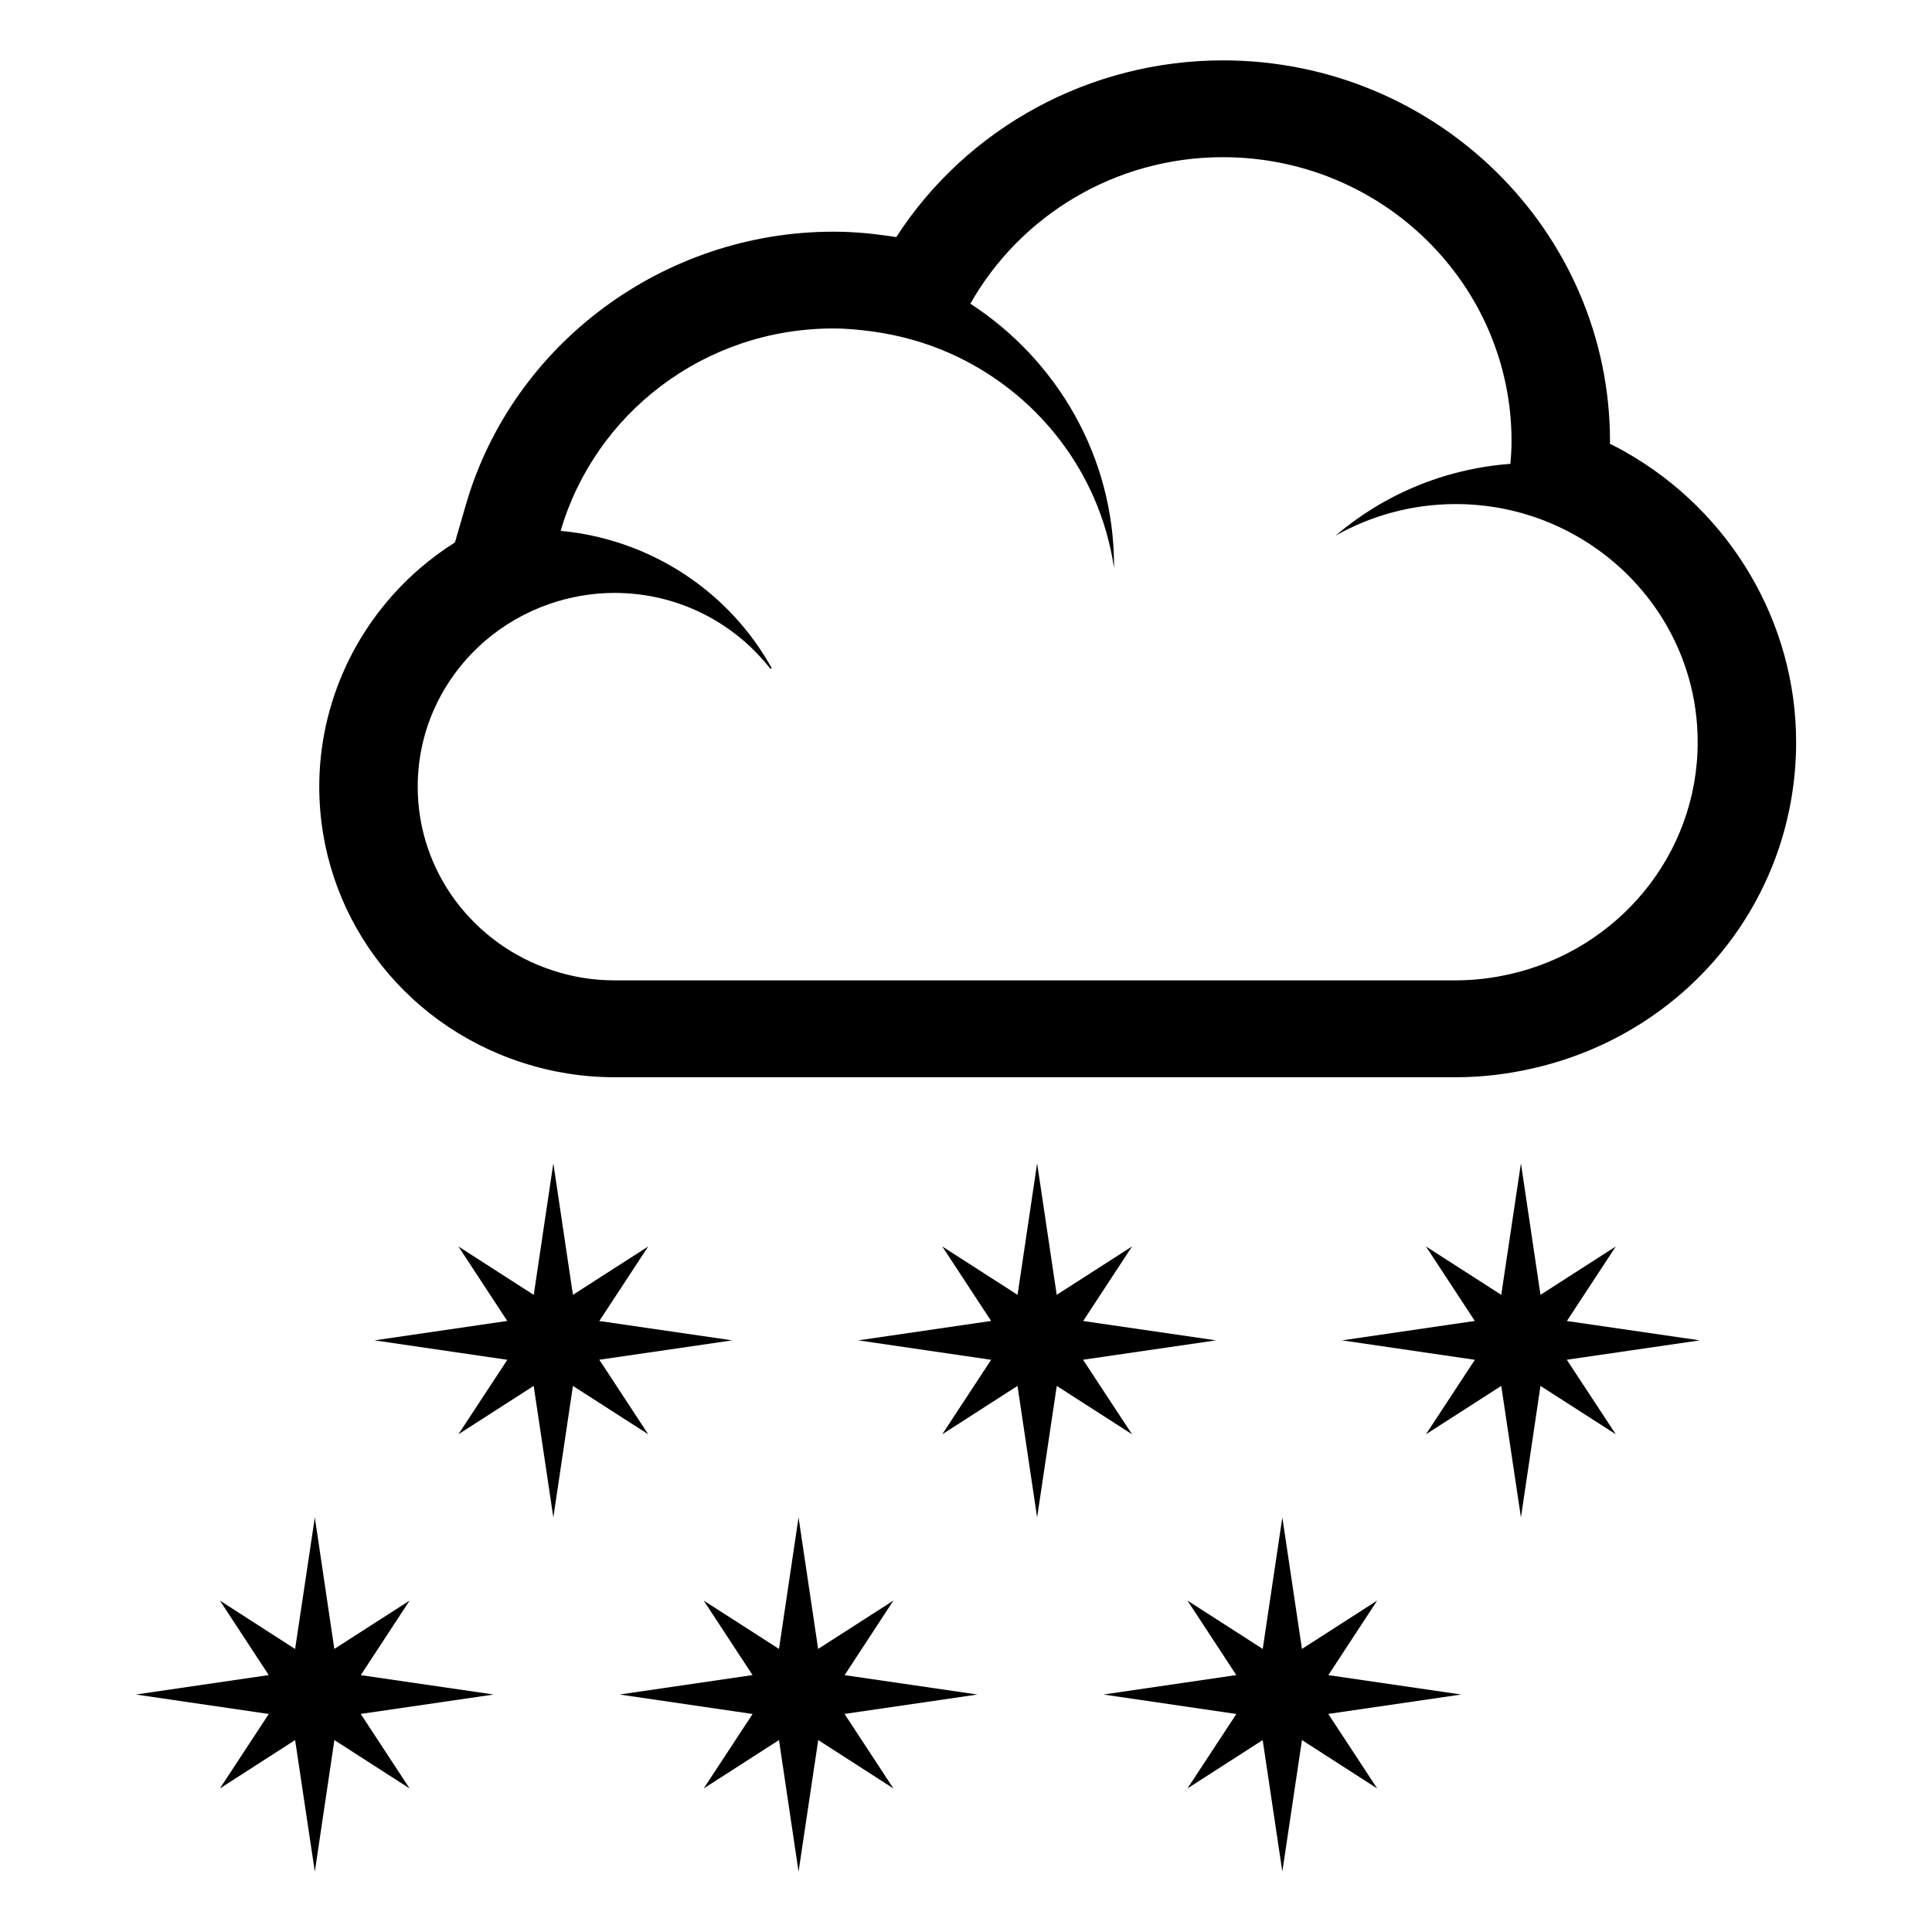
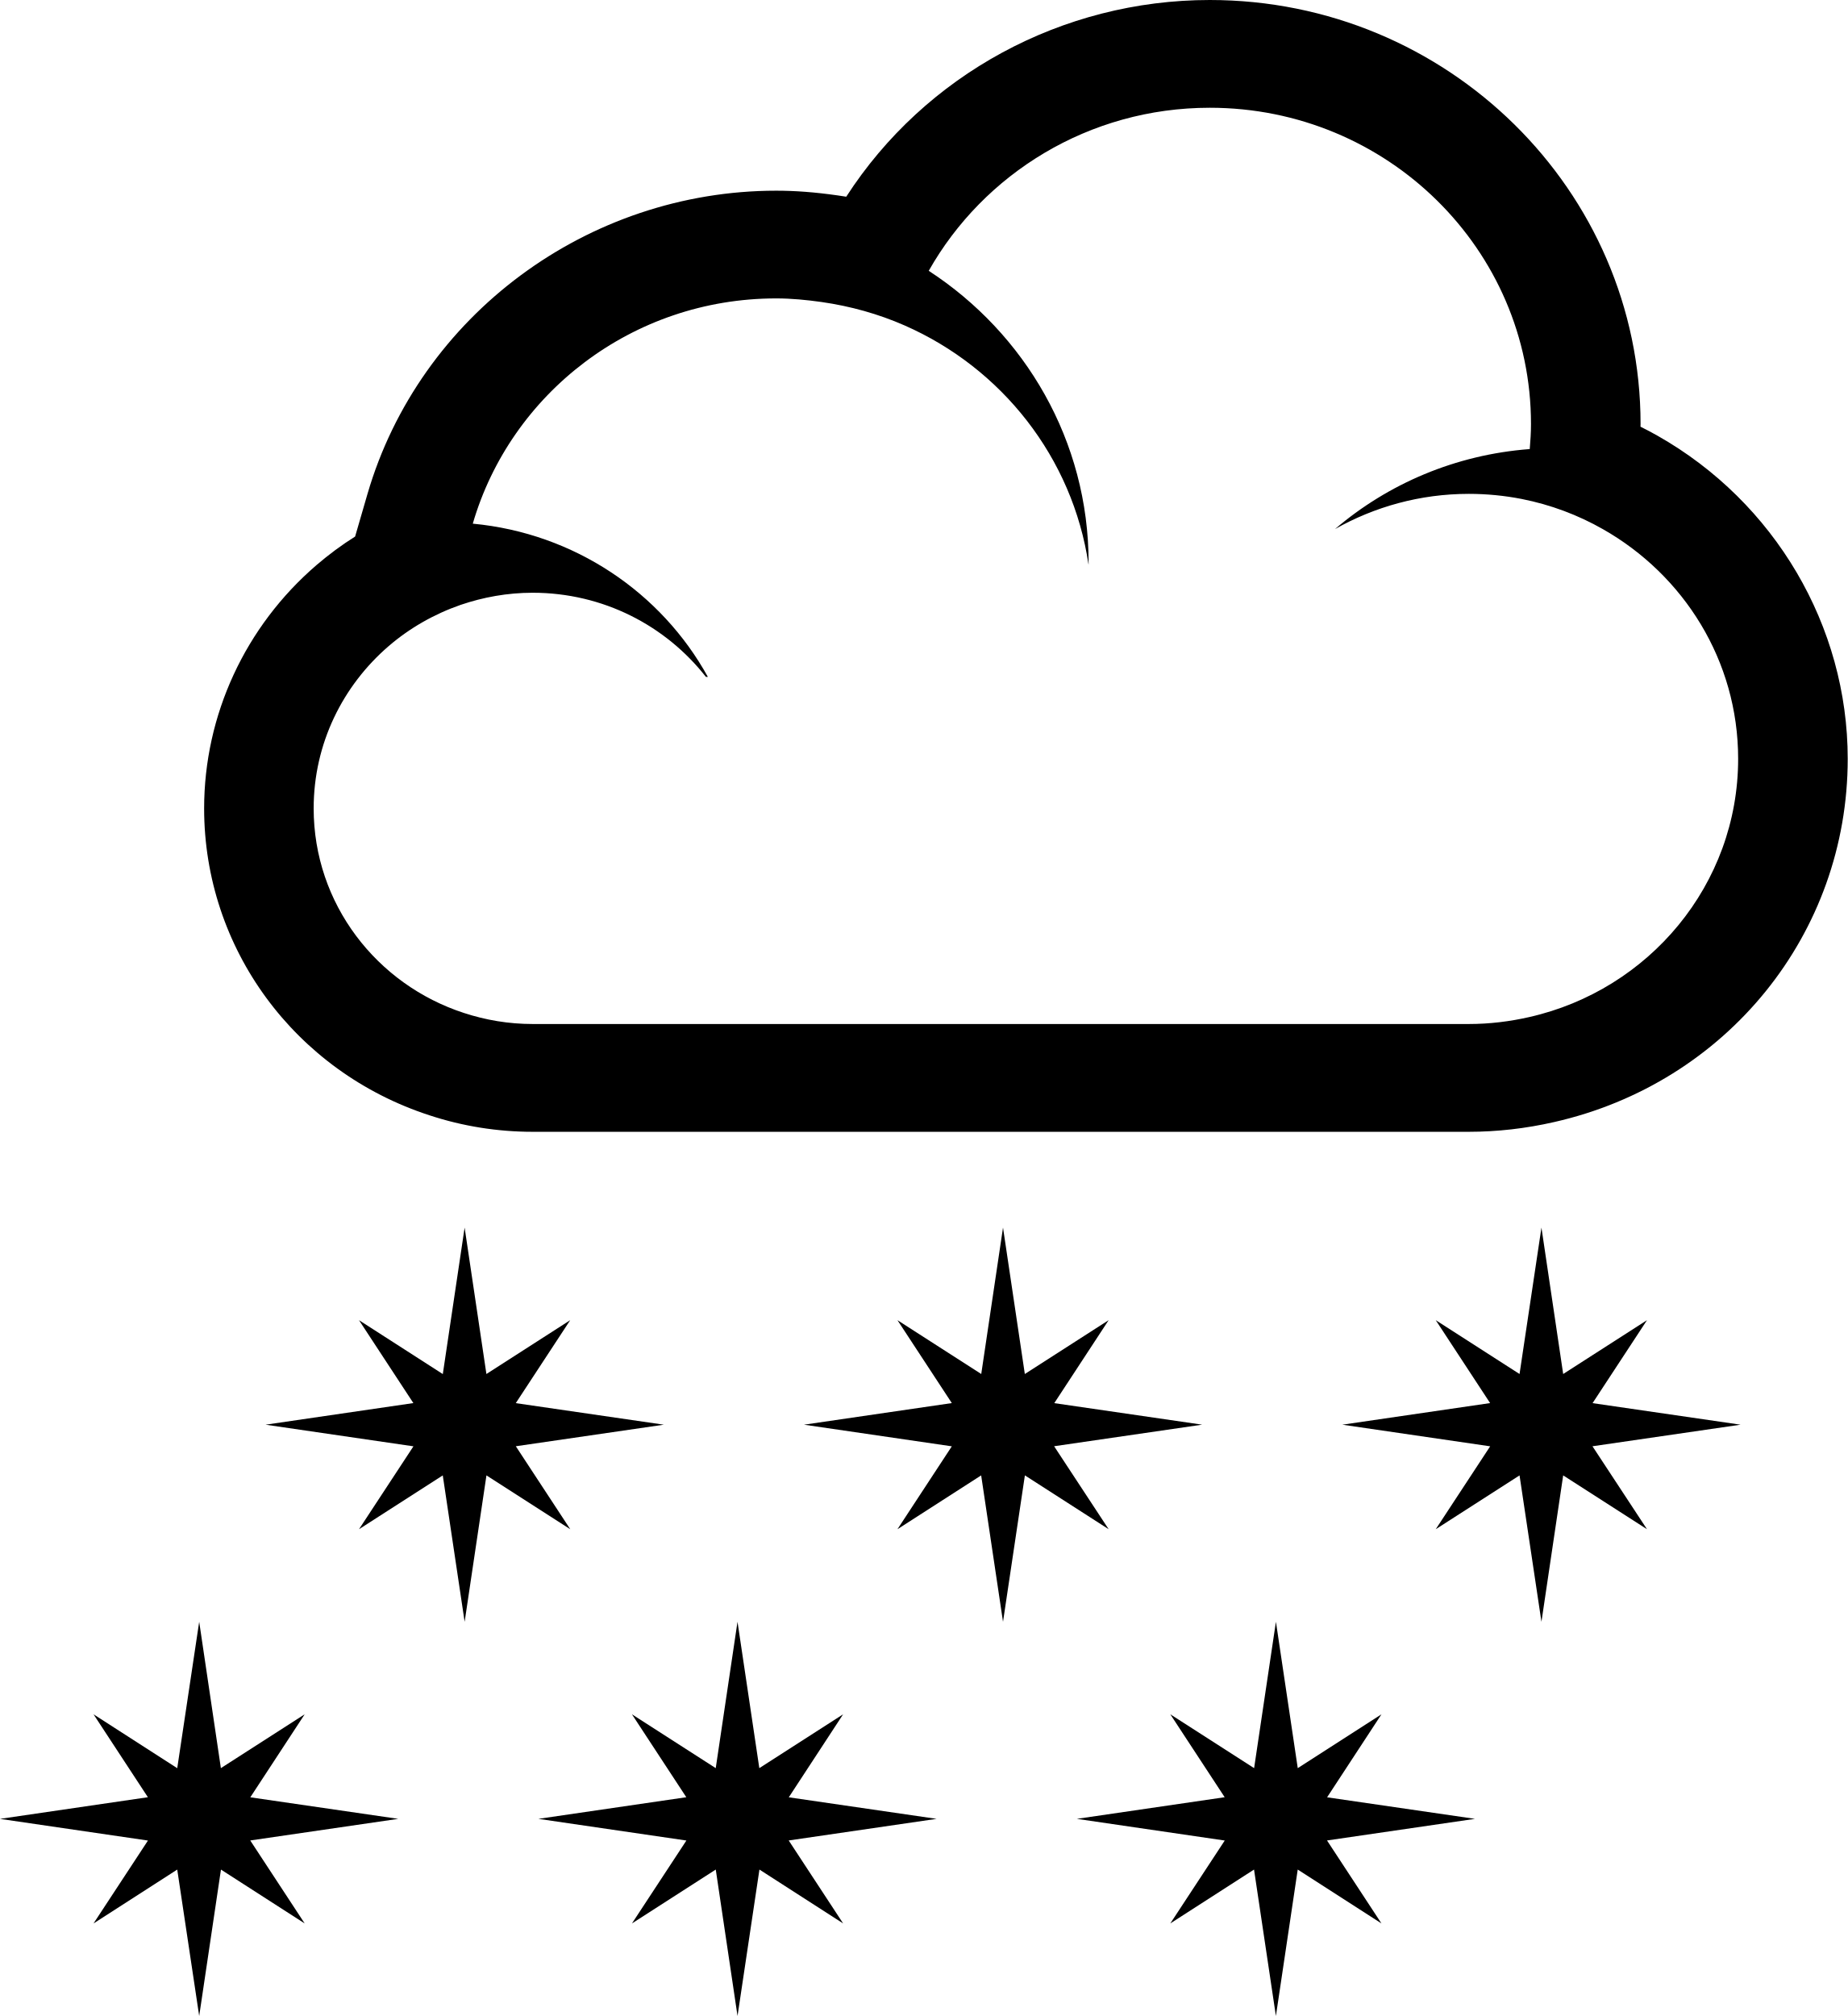
- <svg xmlns="http://www.w3.org/2000/svg" viewBox="0 0 64 64" enable-background="new 0 0 64 64">
-   <path d="m19.853 43.76l1.62-2.469-2.494 1.602-.649-4.357-.649 4.359-2.495-1.604 1.618 2.467-4.4.643 4.402.644-1.62 2.467 2.493-1.602.651 4.357.649-4.357 2.494 1.602-1.62-2.469 4.405-.642z" />
-   <path d="m51.905 43.76l1.62-2.469-2.495 1.602-.647-4.357-.652 4.357-2.494-1.602 1.618 2.467-4.399.643 4.401.644-1.62 2.467 2.494-1.602.652 4.357.647-4.357 2.495 1.602-1.623-2.469 4.408-.642z" />
-   <path d="m35.882 43.76l1.618-2.469-2.495 1.602-.649-4.357-.648 4.357-2.494-1.602 1.618 2.467-4.401.643 4.401.644-1.618 2.467 2.492-1.602.65 4.357.651-4.357 2.493 1.602-1.623-2.469 4.406-.642z" />
-   <path d="m11.951 55.491l1.618-2.47-2.494 1.602-.646-4.356-.653 4.358-2.492-1.604 1.618 2.468-4.402.644 4.404.645-1.62 2.467 2.492-1.603.653 4.358.648-4.358 2.492 1.603-1.62-2.469 4.406-.643z" />
-   <path d="m44.003 55.491l1.618-2.47-2.492 1.602-.65-4.356-.649 4.356-2.494-1.602 1.618 2.468-4.401.644 4.403.645-1.62 2.467 2.492-1.603.651 4.358.65-4.358 2.492 1.603-1.62-2.469 4.404-.643z" />
-   <path d="m27.979 55.491l1.617-2.47-2.494 1.602-.649-4.356-.648 4.356-2.494-1.602 1.618 2.468-4.403.644 4.405.645-1.62 2.467 2.494-1.603.648 4.358.652-4.358 2.491 1.603-1.62-2.469 4.403-.643z" />
-   <path d="m40.511 5.207c5.281 0 9.561 4.215 9.561 9.412 0 .255-.017.5-.037.746-2.211.167-4.218 1.034-5.796 2.381 1.174-.662 2.531-1.048 3.983-1.048.536 0 1.063.053 1.569.151.868.171 1.683.479 2.423.9 2.402 1.363 4.024 3.909 4.024 6.834 0 3.746-2.656 6.88-6.216 7.686-.579.132-1.182.207-1.801.207h-27.865c-.715 0-1.4-.117-2.045-.328-2.598-.844-4.474-3.249-4.474-6.088 0-1.931.868-3.657 2.237-4.834.618-.532 1.342-.947 2.135-1.223.673-.229 1.393-.362 2.146-.362 2.102 0 3.965.983 5.157 2.504h.058c-1.383-2.508-3.971-4.275-6.997-4.56 1.126-3.867 4.74-6.704 9.031-6.704.457 0 .903.045 1.344.106.871.124 1.704.358 2.48.699 2.89 1.269 5.002 3.931 5.474 7.12 0-.019.002-.039.002-.056 0-3.631-1.895-6.826-4.759-8.69 1.634-2.889 4.767-4.853 8.366-4.853m0-3.207c-4.397 0-8.477 2.225-10.821 5.854-.09-.015-.181-.027-.272-.041-.671-.095-1.246-.138-1.812-.138-5.614 0-10.619 3.711-12.168 9.027l-.368 1.267c-.4.25-.783.536-1.145.845-2.127 1.827-3.349 4.47-3.349 7.247 0 4.159 2.696 7.831 6.714 9.135.986.324 2.021.489 3.066.489h27.865c.839 0 1.695-.097 2.539-.29 5.141-1.164 8.739-5.608 8.739-10.811 0-3.951-2.169-7.636-5.656-9.613-.169-.095-.339-.187-.512-.271.002-.026.002-.051.002-.08.001-6.958-5.75-12.62-12.822-12.62z" />
+ <svg xmlns="http://www.w3.org/2000/svg" height="100" width="91.665" version="1.1" id="svg2" enable-background="new 0 0 64 64" viewBox="0 0 91.665 100">
+   <defs id="defs20" />
+   <path style="fill:#000000;fill-opacity:1;stroke:none" id="path4" d="m 25.588,69.6 2.7,-4.115 -4.157,2.67 L 23.05,60.893 21.968,68.158 17.81,65.485 l 2.697,4.112 -7.333,1.072 7.337,1.073 -2.7,4.112 4.155,-2.67 1.085,7.262 1.082,-7.262 4.157,2.67 -2.7,-4.115 7.342,-1.07 z" />
+   <path style="fill:#000000;fill-opacity:1;stroke:none" id="path6" d="m 79.008,69.6 2.7,-4.115 L 77.55,68.155 76.472,60.893 75.385,68.155 l -4.157,-2.67 2.697,4.112 -7.332,1.072 7.335,1.073 -2.7,4.112 4.157,-2.67 1.087,7.262 1.078,-7.262 4.158,2.67 -2.705,-4.115 7.347,-1.07 z" />
+   <path style="fill:#000000;fill-opacity:1;stroke:none" id="path8" d="M 52.303,69.6 55,65.485 50.842,68.155 49.76,60.893 48.68,68.155 44.523,65.485 47.22,69.597 l -7.335,1.072 7.335,1.073 -2.697,4.112 4.153,-2.67 L 49.76,80.445 l 1.085,-7.262 4.155,2.67 -2.705,-4.115 7.343,-1.07 z" />
+   <path style="fill:#000000;fill-opacity:1;stroke:none" id="path10" d="M 12.418,89.152 15.115,85.035 10.958,87.705 9.882,80.445 8.793,87.708 4.64,85.035 7.337,89.148 0,90.222 l 7.34,1.075 -2.7,4.112 L 8.793,92.737 9.882,100 10.962,92.737 15.115,95.408 l -2.7,-4.115 7.343,-1.072 z" />
+   <path style="fill:#000000;fill-opacity:1;stroke:none" id="path12" d="M 65.838,89.152 68.535,85.035 l -4.153,2.67 -1.083,-7.26 -1.082,7.26 -4.157,-2.67 2.697,4.113 -7.335,1.073 7.338,1.075 -2.7,4.112 4.153,-2.672 1.085,7.263 1.083,-7.263 4.153,2.672 -2.7,-4.115 7.34,-1.072 z" />
+   <path style="fill:#000000;fill-opacity:1;stroke:none" id="path14" d="m 39.132,89.152 2.695,-4.117 -4.157,2.67 -1.082,-7.26 -1.08,7.26 -4.157,-2.67 2.697,4.113 -7.338,1.073 7.342,1.075 -2.7,4.112 4.157,-2.672 1.08,7.263 1.087,-7.263 4.152,2.672 -2.7,-4.115 7.338,-1.072 z" />
+   <path style="fill:#000000;fill-opacity:1;stroke:none" id="path16" d="m 60.018,5.345 c 8.802,0 15.935,7.025 15.935,15.687 0,0.425 -0.028,0.833 -0.062,1.243 -3.685,0.278 -7.03,1.723 -9.66,3.968 C 68.188,25.14 70.45,24.497 72.87,24.497 c 0.893,0 1.772,0.088 2.615,0.252 1.447,0.285 2.805,0.798 4.038,1.5 4.003,2.272 6.707,6.515 6.707,11.39 0,6.243 -4.427,11.467 -10.36,12.81 -0.965,0.22 -1.97,0.345 -3.002,0.345 l -46.442,0 c -1.192,0 -2.333,-0.195 -3.408,-0.547 -4.33,-1.407 -7.457,-5.415 -7.457,-10.147 0,-3.218 1.447,-6.095 3.728,-8.057 C 20.32,31.157 21.527,30.465 22.848,30.005 23.97,29.623 25.17,29.402 26.425,29.402 c 3.503,0 6.608,1.638 8.595,4.173 l 0.097,0 c -2.305,-4.18 -6.618,-7.125 -11.662,-7.6 1.877,-6.445 7.9,-11.173 15.052,-11.173 0.762,0 1.505,0.075 2.24,0.177 1.452,0.207 2.84,0.597 4.133,1.165 4.817,2.115 8.337,6.552 9.123,11.867 0,-0.032 0.003,-0.065 0.003,-0.093 C 54.007,21.865 50.848,16.54 46.075,13.433 48.798,8.618 54.02,5.345 60.018,5.345 m 0,-5.345 C 52.69,0 45.89,3.708 41.983,9.757 c -0.15,-0.025 -0.302,-0.045 -0.453,-0.068 -1.118,-0.158 -2.077,-0.23 -3.02,-0.23 -9.357,0 -17.698,6.185 -20.28,15.045 L 17.617,26.615 c -0.667,0.417 -1.305,0.893 -1.908,1.408 -3.545,3.045 -5.582,7.45 -5.582,12.078 0,6.932 4.493,13.052 11.19,15.225 1.643,0.54 3.368,0.815 5.11,0.815 l 46.442,0 c 1.398,0 2.825,-0.162 4.232,-0.483 8.568,-1.94 14.565,-9.347 14.565,-18.018 0,-6.585 -3.615,-12.727 -9.427,-16.022 -0.282,-0.158 -0.565,-0.312 -0.853,-0.452 0.003,-0.043 0.003,-0.085 0.003,-0.133 C 81.39,9.437 71.805,0 60.018,0 Z" />
</svg>
